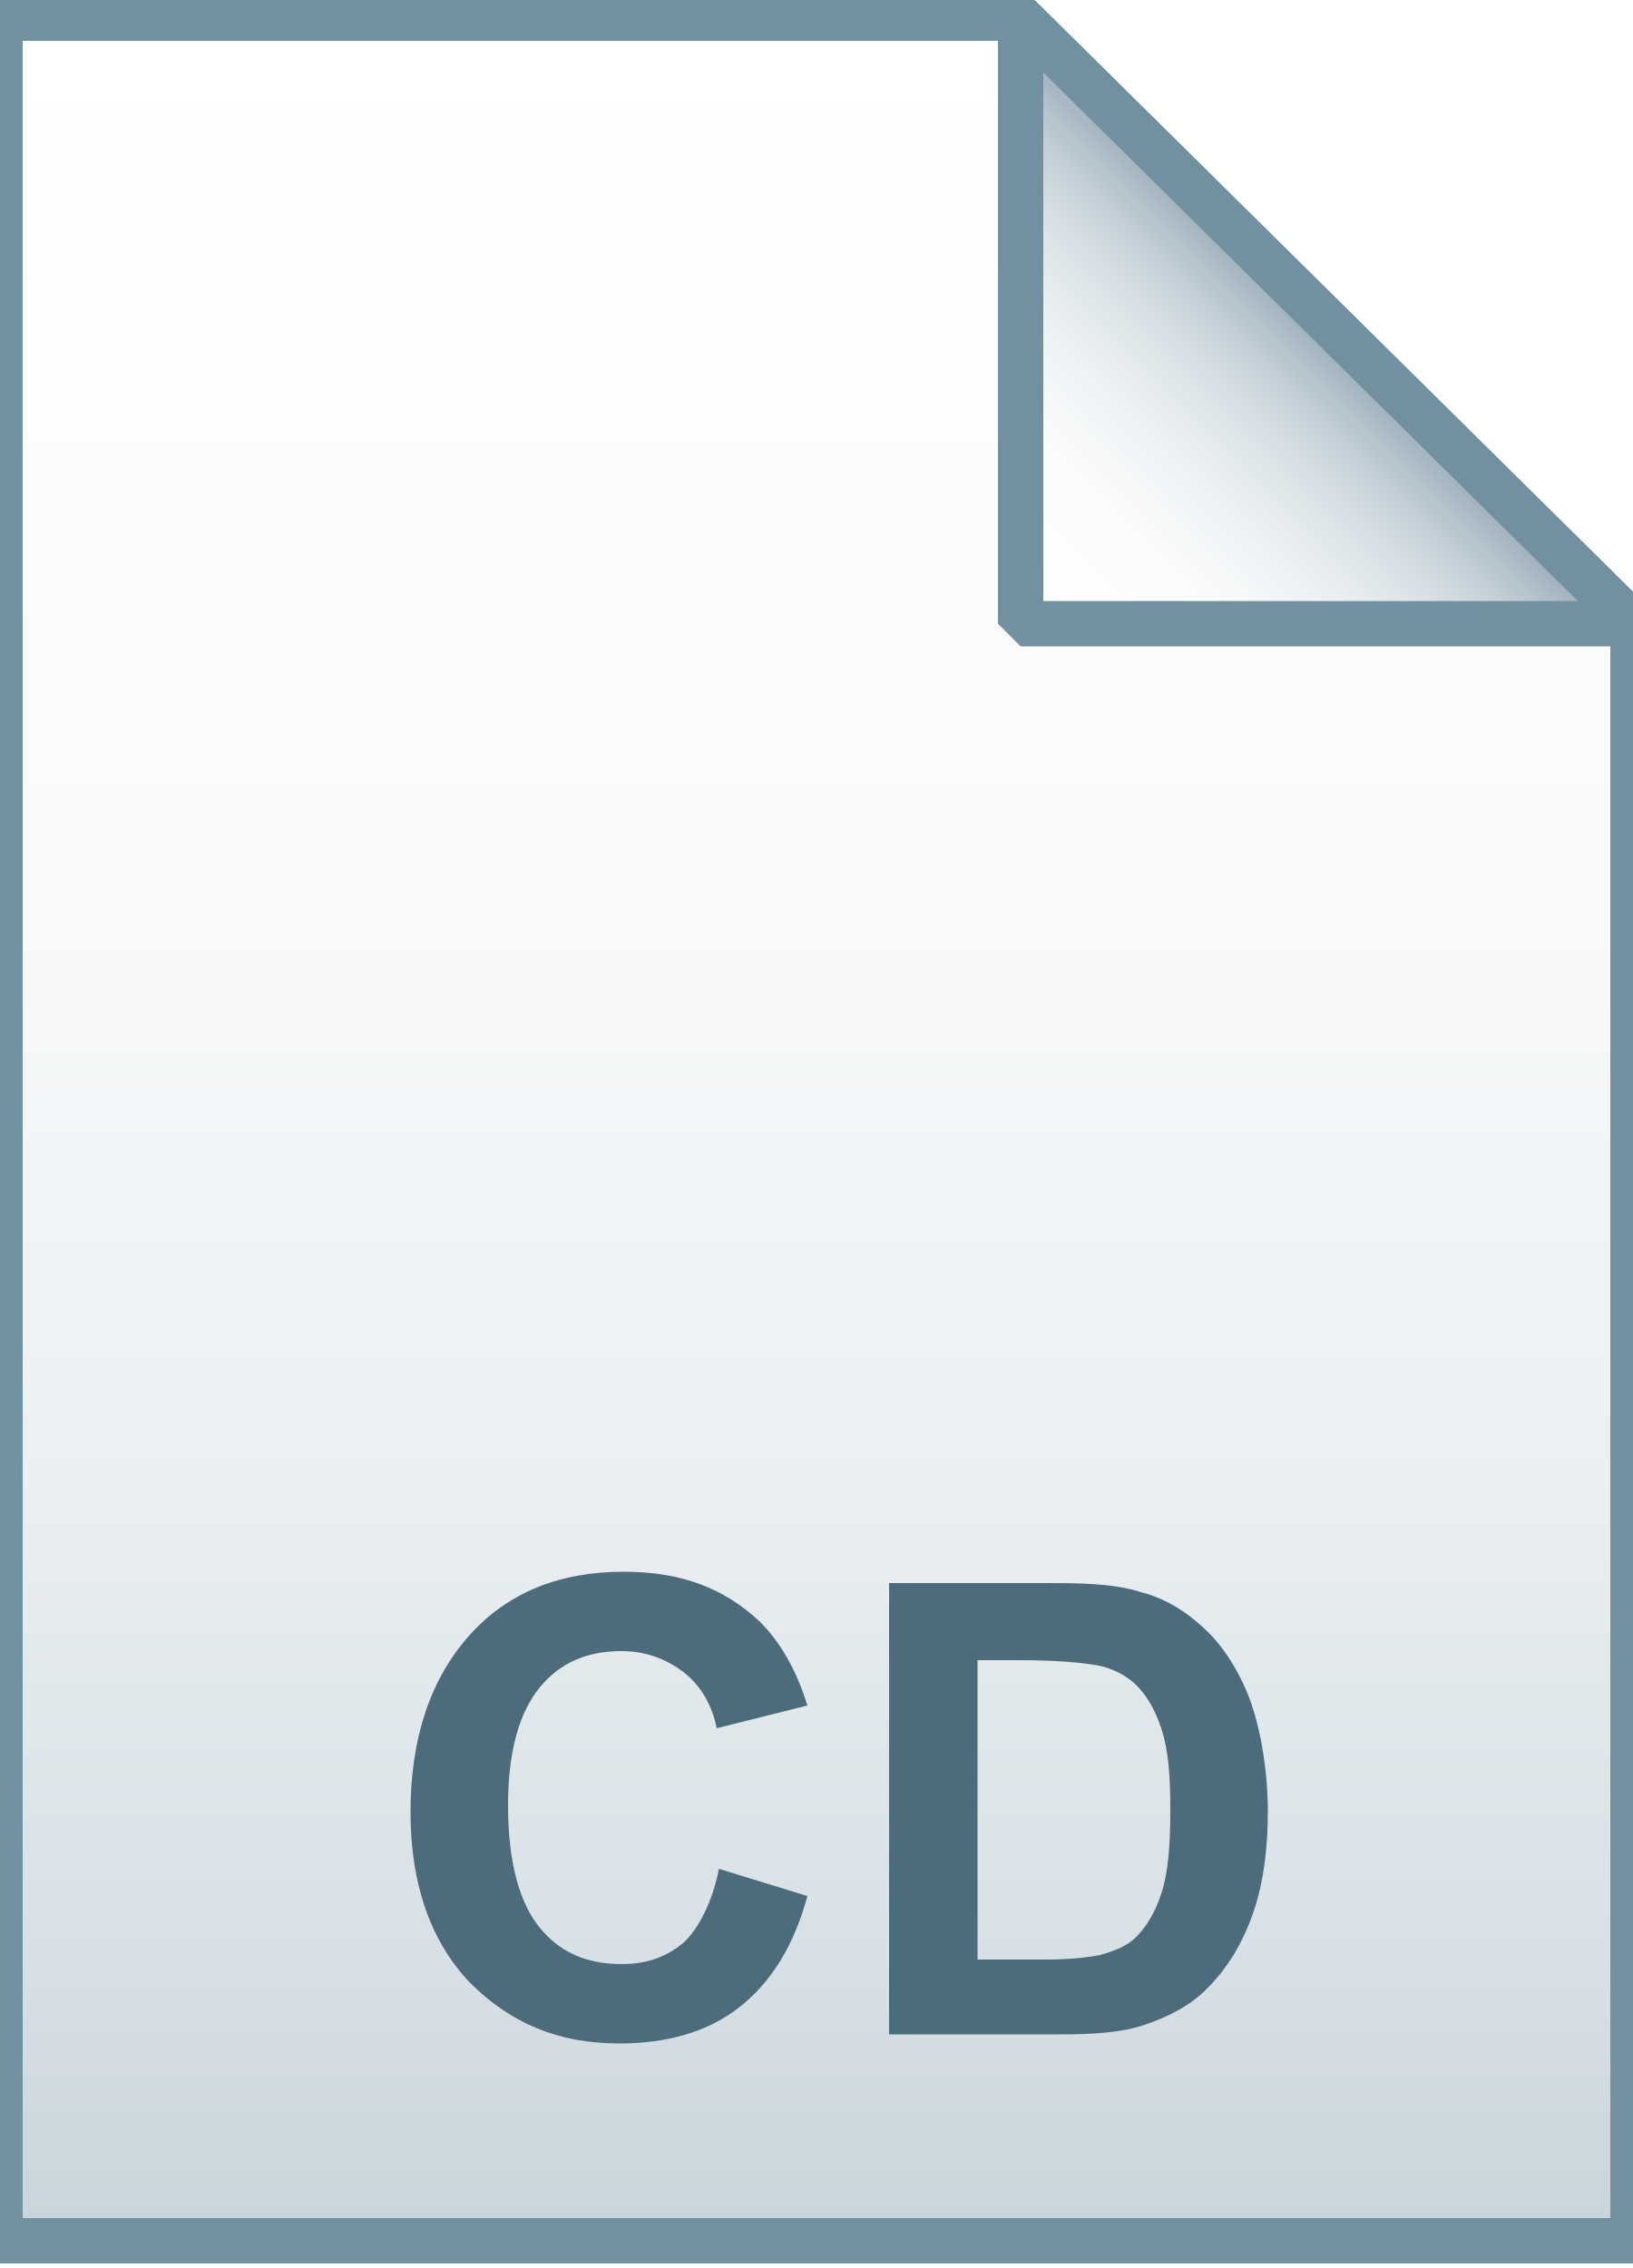
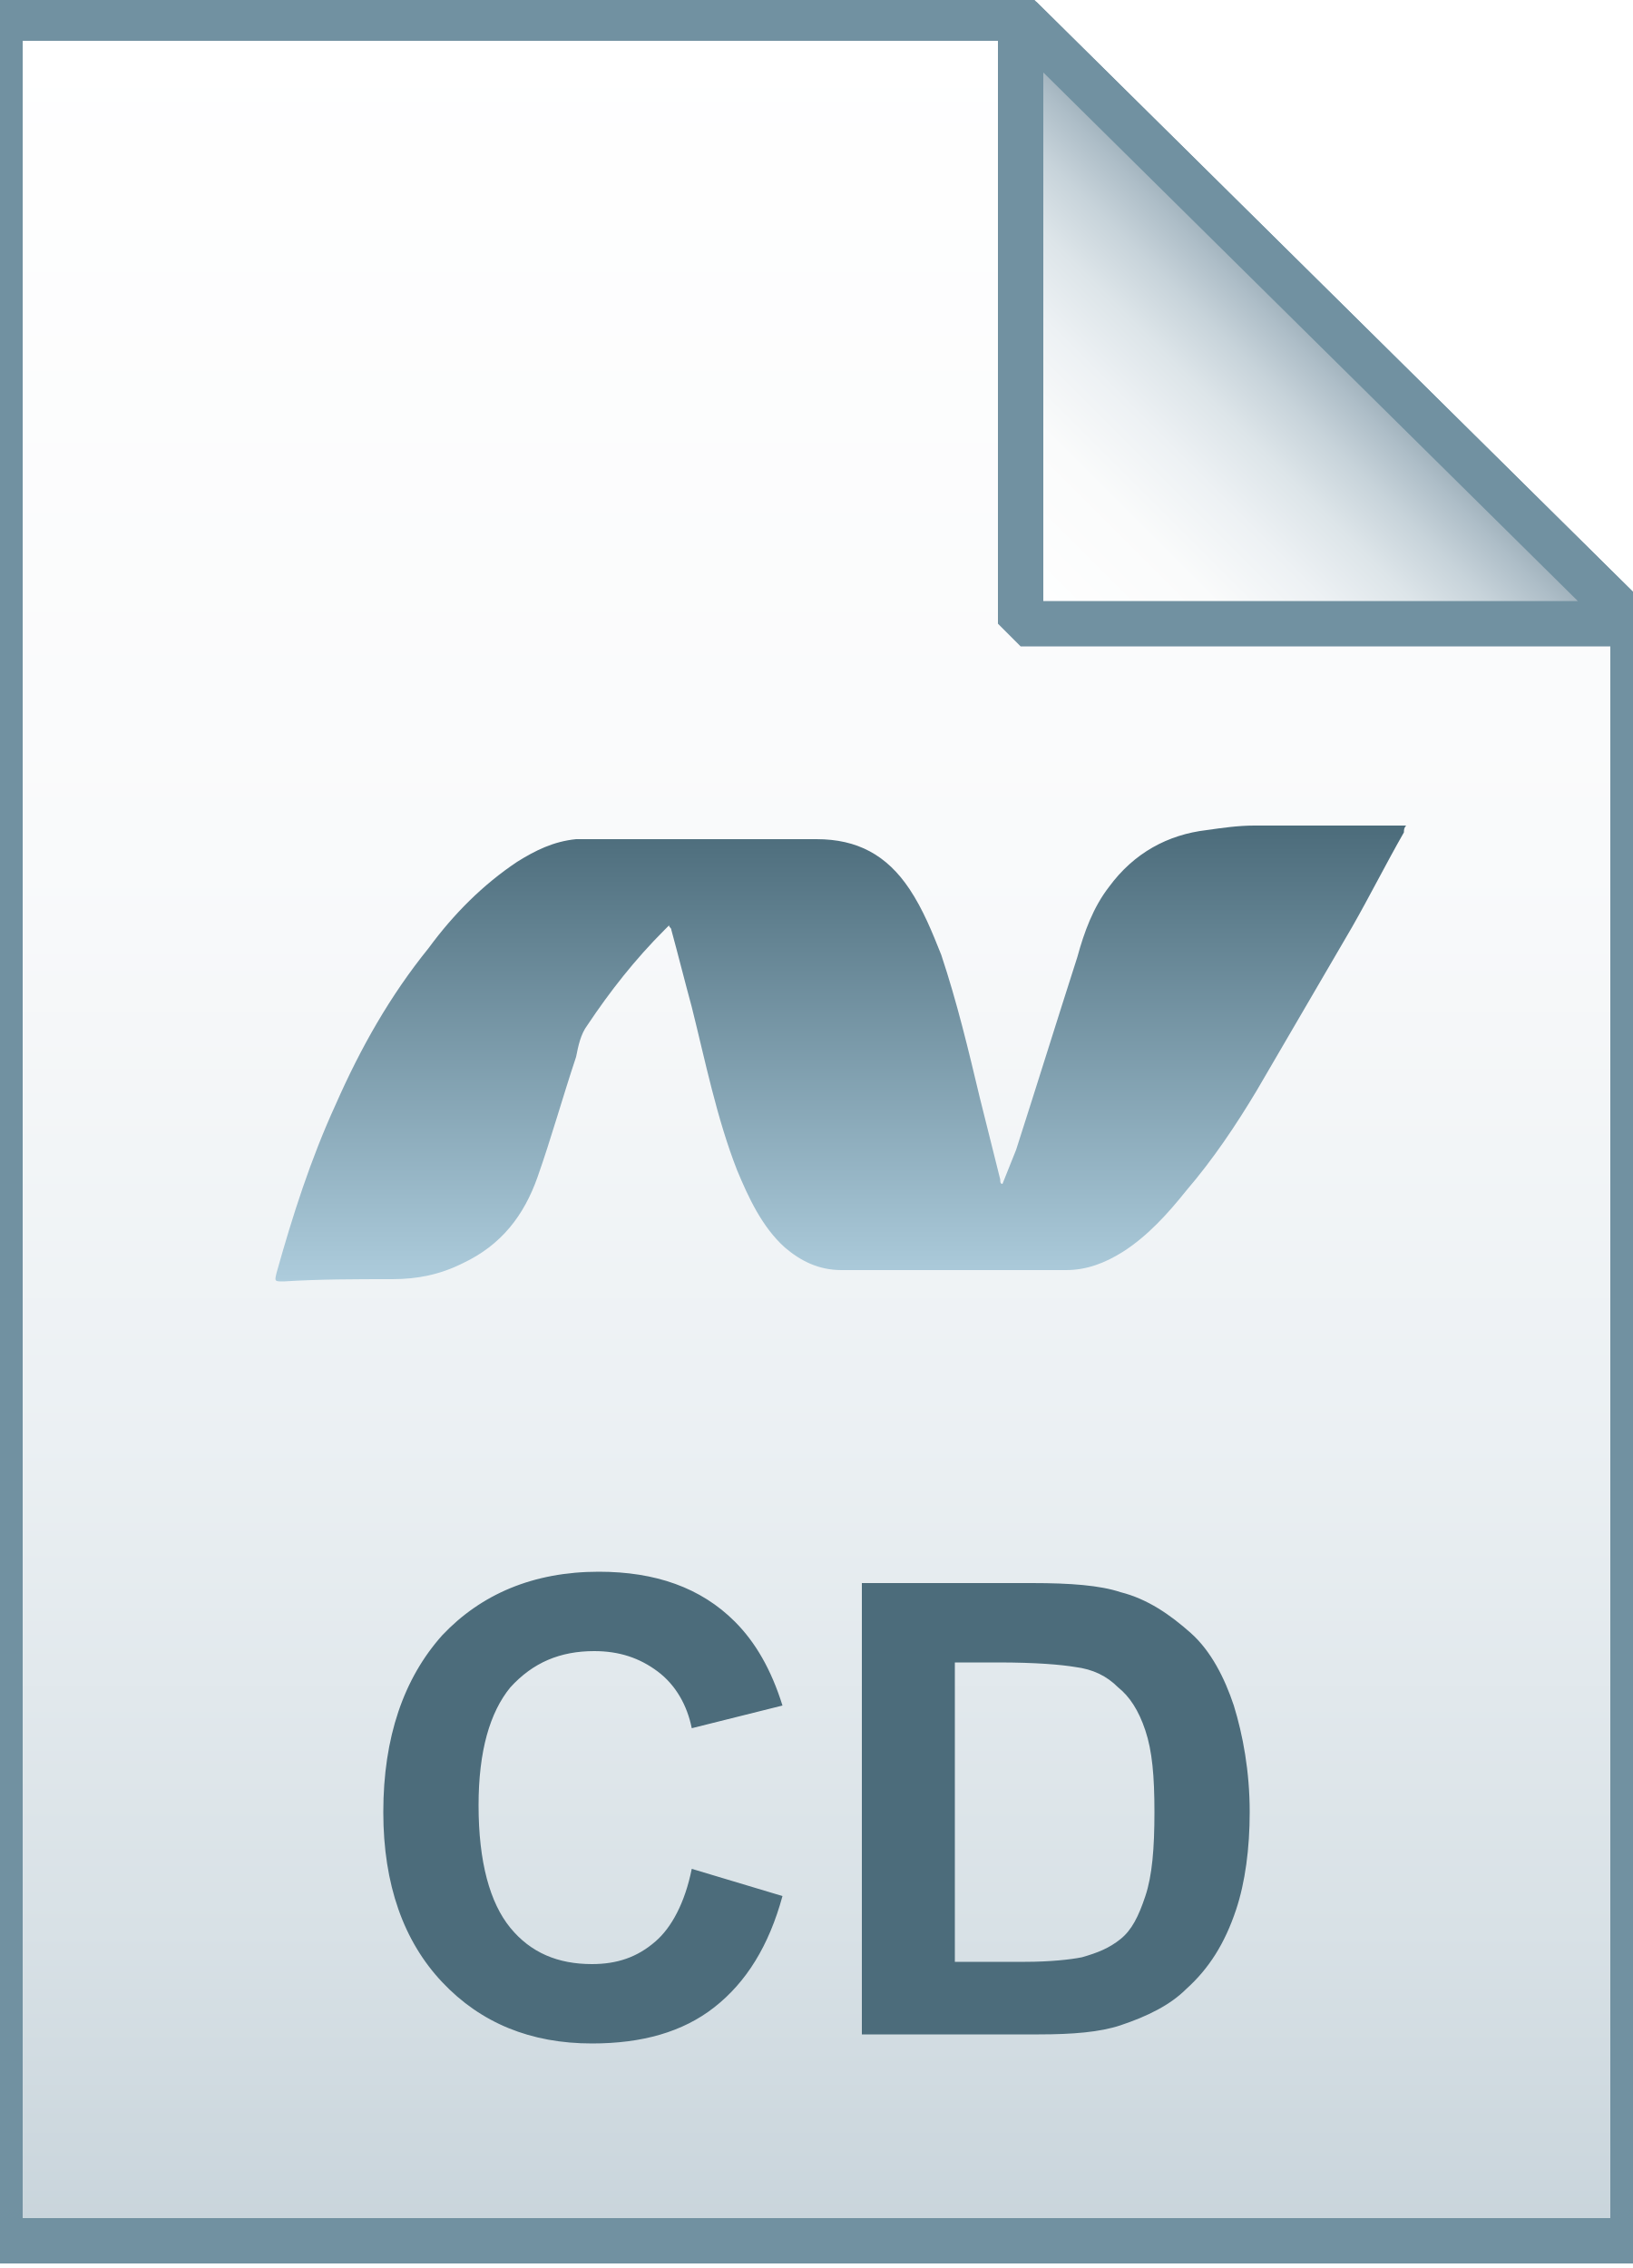
- <svg xmlns="http://www.w3.org/2000/svg" id="Layer_2" viewBox="0 0 72 100">
-   <linearGradient id="SVGID_1_" gradientUnits="userSpaceOnUse" x1="36" y1="127.8" x2="36" y2="29.8" gradientTransform="translate(0 -29)">
+ <svg xmlns="http://www.w3.org/2000/svg" viewBox="0 0 72 100">
+   <linearGradient id="a" gradientUnits="userSpaceOnUse" x1="36" y1="2.265" x2="36" y2="100.25" gradientTransform="matrix(1 0 0 -1 0 101)">
    <stop offset="0" stop-color="#c8d4db" />
    <stop offset=".139" stop-color="#d8e1e6" />
    <stop offset=".359" stop-color="#ebf0f3" />
    <stop offset=".617" stop-color="#f9fafb" />
    <stop offset="1" stop-color="#fff" />
  </linearGradient>
-   <path d="M45 .8l27 26.7v71.3H0V.8h45z" fill="url(#SVGID_1_)" />
+   <path d="M45 .8l27 26.7v71.3H0V.8h45z" fill="url(#a)" />
  <path d="M45 .8l27 26.7v71.3H0V.8h45z" fill-opacity="0" stroke="#7191a1" stroke-width="2" />
-   <linearGradient id="SVGID_2_" gradientUnits="userSpaceOnUse" x1="45.075" y1="56.575" x2="58.575" y2="43.075" gradientTransform="translate(0 -29)">
+   <path d="M30.5 82.4l4 1.2c-.6 2.2-1.6 3.8-3 4.9-1.4 1.1-3.2 1.6-5.4 1.6-2.7 0-4.9-.9-6.6-2.7-1.7-1.8-2.6-4.3-2.6-7.5 0-3.3.9-5.9 2.6-7.8 1.7-1.8 4-2.8 6.9-2.8 2.5 0 4.5.7 6 2.2.9.9 1.6 2.1 2.1 3.7l-4 1c-.2-1-.7-1.9-1.5-2.5s-1.7-.9-2.8-.9c-1.5 0-2.7.5-3.7 1.6-.9 1.1-1.4 2.8-1.4 5.2 0 2.5.5 4.3 1.4 5.4s2.1 1.6 3.6 1.6c1.1 0 2-.3 2.8-1 .7-.6 1.3-1.7 1.6-3.2zM38 69.8h7.5c1.7 0 3 .1 3.9.4 1.2.3 2.2 1 3.1 1.8s1.5 2 1.9 3.2c.4 1.3.7 2.9.7 4.7 0 1.6-.2 3.1-.6 4.3-.5 1.5-1.2 2.6-2.2 3.5-.7.7-1.7 1.2-2.9 1.6-.9.3-2.1.4-3.6.4H38V69.8zm4.1 3.4v13.3h3.1c1.1 0 2-.1 2.5-.2.7-.2 1.2-.4 1.7-.8s.8-1 1.1-1.9.4-2.1.4-3.7-.1-2.7-.4-3.6-.7-1.5-1.2-1.9c-.5-.5-1.1-.8-1.9-.9-.6-.1-1.7-.2-3.4-.2h-1.9z" fill="#4c6c7b" />
+   <linearGradient id="b" gradientUnits="userSpaceOnUse" x1="45.069" y1="73.457" x2="58.569" y2="86.957" gradientTransform="matrix(1 0 0 -1 0 101)">
    <stop offset="0" stop-color="#fff" />
    <stop offset=".35" stop-color="#fafbfb" />
    <stop offset=".532" stop-color="#edf1f4" />
    <stop offset=".675" stop-color="#dde5e9" />
    <stop offset=".799" stop-color="#c7d3da" />
    <stop offset=".908" stop-color="#adbdc7" />
    <stop offset="1" stop-color="#92a5b0" />
  </linearGradient>
-   <path d="M45 .8l27 26.7H45V.8z" fill="url(#SVGID_2_)" />
+   <path d="M45 .8l27 26.7H45V.8z" fill="url(#b)" />
  <path d="M45 .8l27 26.7H45V.8z" fill-opacity="0" stroke="#7191a1" stroke-width="2" stroke-linejoin="bevel" />
-   <path d="M31.7 82.4l3.9 1.2c-.6 2.2-1.6 3.8-3 4.9-1.4 1.1-3.2 1.6-5.3 1.6-2.7 0-4.8-.9-6.6-2.7-1.7-1.8-2.6-4.3-2.6-7.5 0-3.3.9-5.9 2.6-7.8s4-2.8 6.8-2.8c2.5 0 4.4.7 6 2.2.9.9 1.6 2.1 2.1 3.7l-4 1c-.2-1-.7-1.9-1.5-2.5s-1.7-.9-2.7-.9c-1.5 0-2.7.5-3.6 1.6-.9 1.1-1.4 2.8-1.4 5.2 0 2.5.5 4.3 1.4 5.4.9 1.1 2.1 1.6 3.6 1.6 1.1 0 2-.3 2.8-1 .6-.6 1.2-1.7 1.5-3.2zm7.4-12.6h7.4c1.7 0 2.9.1 3.8.4 1.2.3 2.2 1 3 1.8s1.5 2 1.9 3.2.7 2.9.7 4.7c0 1.6-.2 3.1-.6 4.3-.5 1.5-1.2 2.6-2.1 3.5-.7.7-1.6 1.2-2.8 1.6-.9.3-2.1.4-3.6.4h-7.6V69.8zm4 3.3v13.3h3c1.1 0 1.9-.1 2.4-.2.7-.2 1.2-.4 1.6-.8s.8-1 1.1-1.9.4-2.1.4-3.7-.1-2.7-.4-3.6-.7-1.5-1.1-1.9-1.1-.8-1.9-.9c-.6-.1-1.7-.2-3.3-.2h-1.8z" fill="#4c6c7b" />
+   <linearGradient id="c" gradientUnits="userSpaceOnUse" x1="37" y1="56.5" x2="37" y2="36.5">
+     <stop offset="0" stop-color="#adccdc" />
+     <stop offset="1" stop-color="#4c6c7b" />
+   </linearGradient>
+   <path d="M44.2 52.2l.6-1.5c.9-2.8 1.8-5.7 2.7-8.5.3-1.1.7-2.2 1.4-3.1 1.1-1.5 2.6-2.3 4.3-2.5.7-.1 1.4-.2 2.1-.2H62c-.1.1-.1.2-.1.3-.8 1.4-1.5 2.8-2.3 4.2l-4.2 7.2c-.9 1.5-1.9 3-3.1 4.4-.8 1-1.7 2-2.8 2.7-.8.5-1.6.8-2.5.8h-9.9c-1 0-1.8-.4-2.5-1-1-.9-1.6-2.2-2.1-3.4-.9-2.3-1.4-4.8-2-7.2-.3-1.1-.6-2.3-.9-3.4 0-.1-.1-.1-.1-.2l-.2.2c-1.3 1.3-2.4 2.7-3.4 4.2-.3.4-.4.9-.5 1.4-.6 1.8-1.1 3.6-1.7 5.3-.6 1.7-1.6 3-3.3 3.8-1 .5-2 .7-3.1.7-1.6 0-3.2 0-4.8.1-.4 0-.4 0-.3-.4.7-2.5 1.5-5 2.6-7.4 1.1-2.5 2.4-4.8 4.1-6.9 1.1-1.5 2.4-2.8 3.9-3.8.8-.5 1.6-.9 2.6-1H36c1.8 0 3.1.7 4.1 2.2.6.9 1 1.9 1.4 2.9.7 2.1 1.2 4.2 1.7 6.3l.9 3.6c0 .1 0 .2.1.2z" fill="url(#c)" />
</svg>
